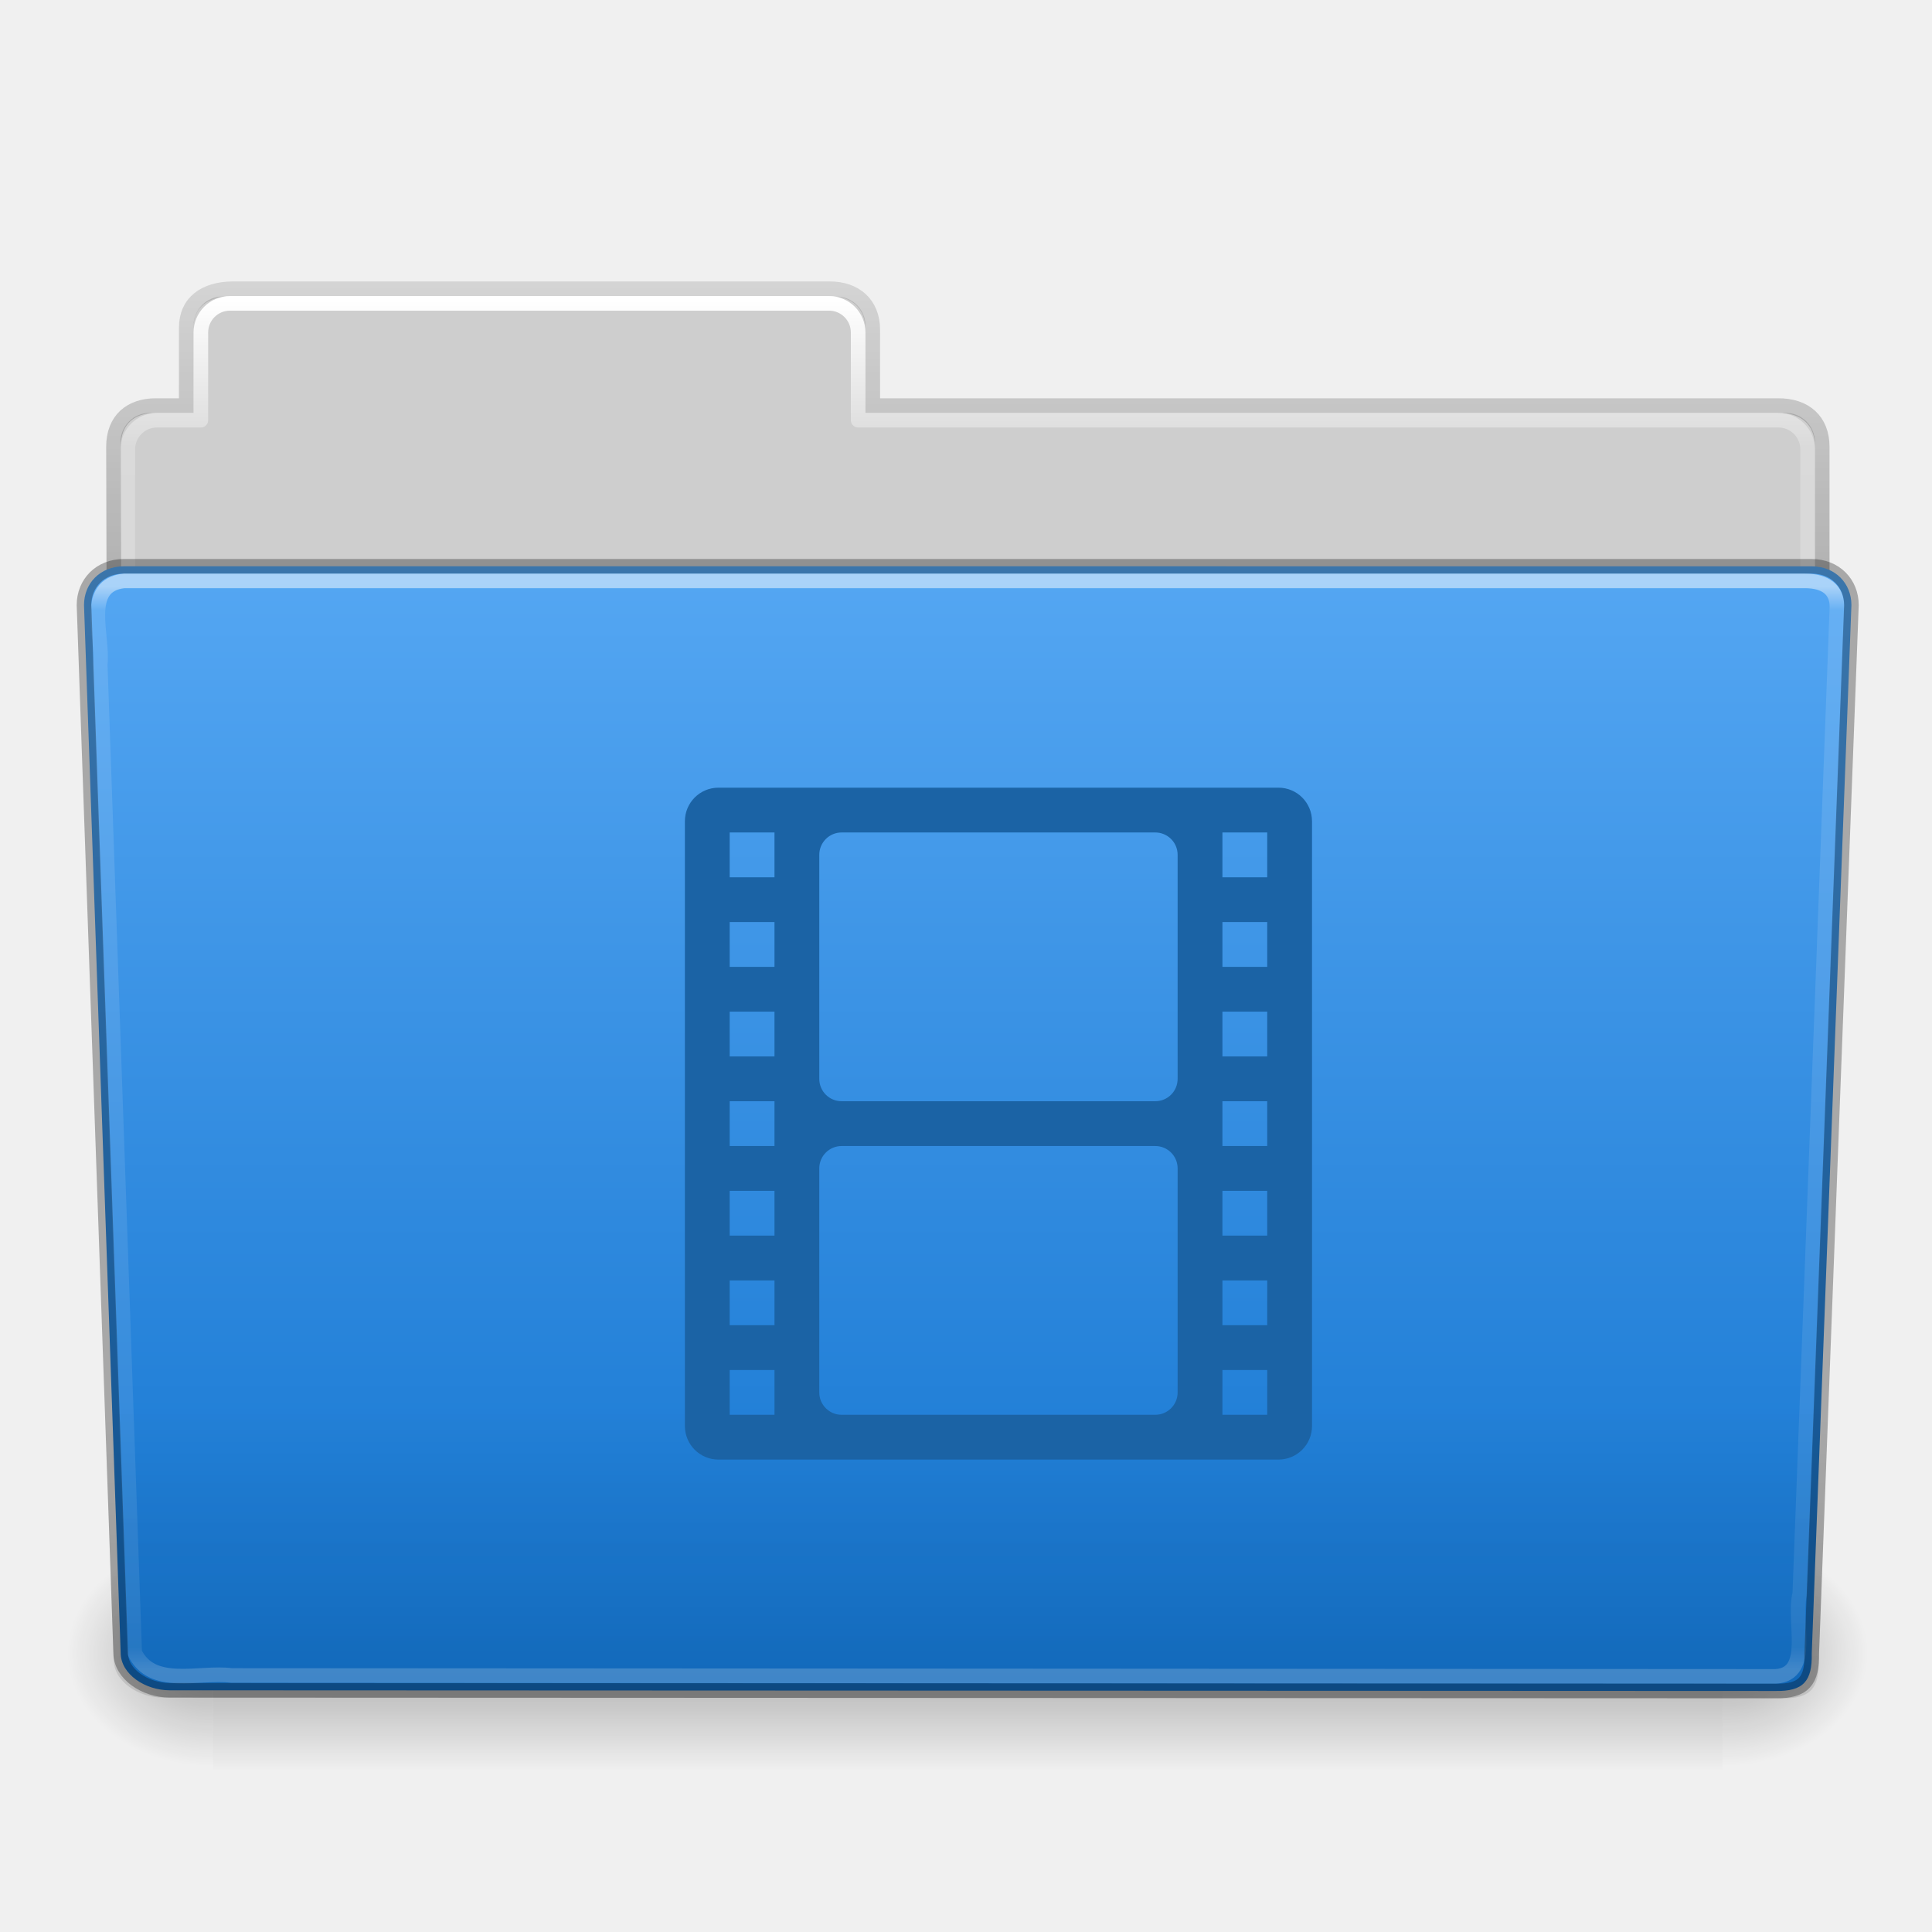
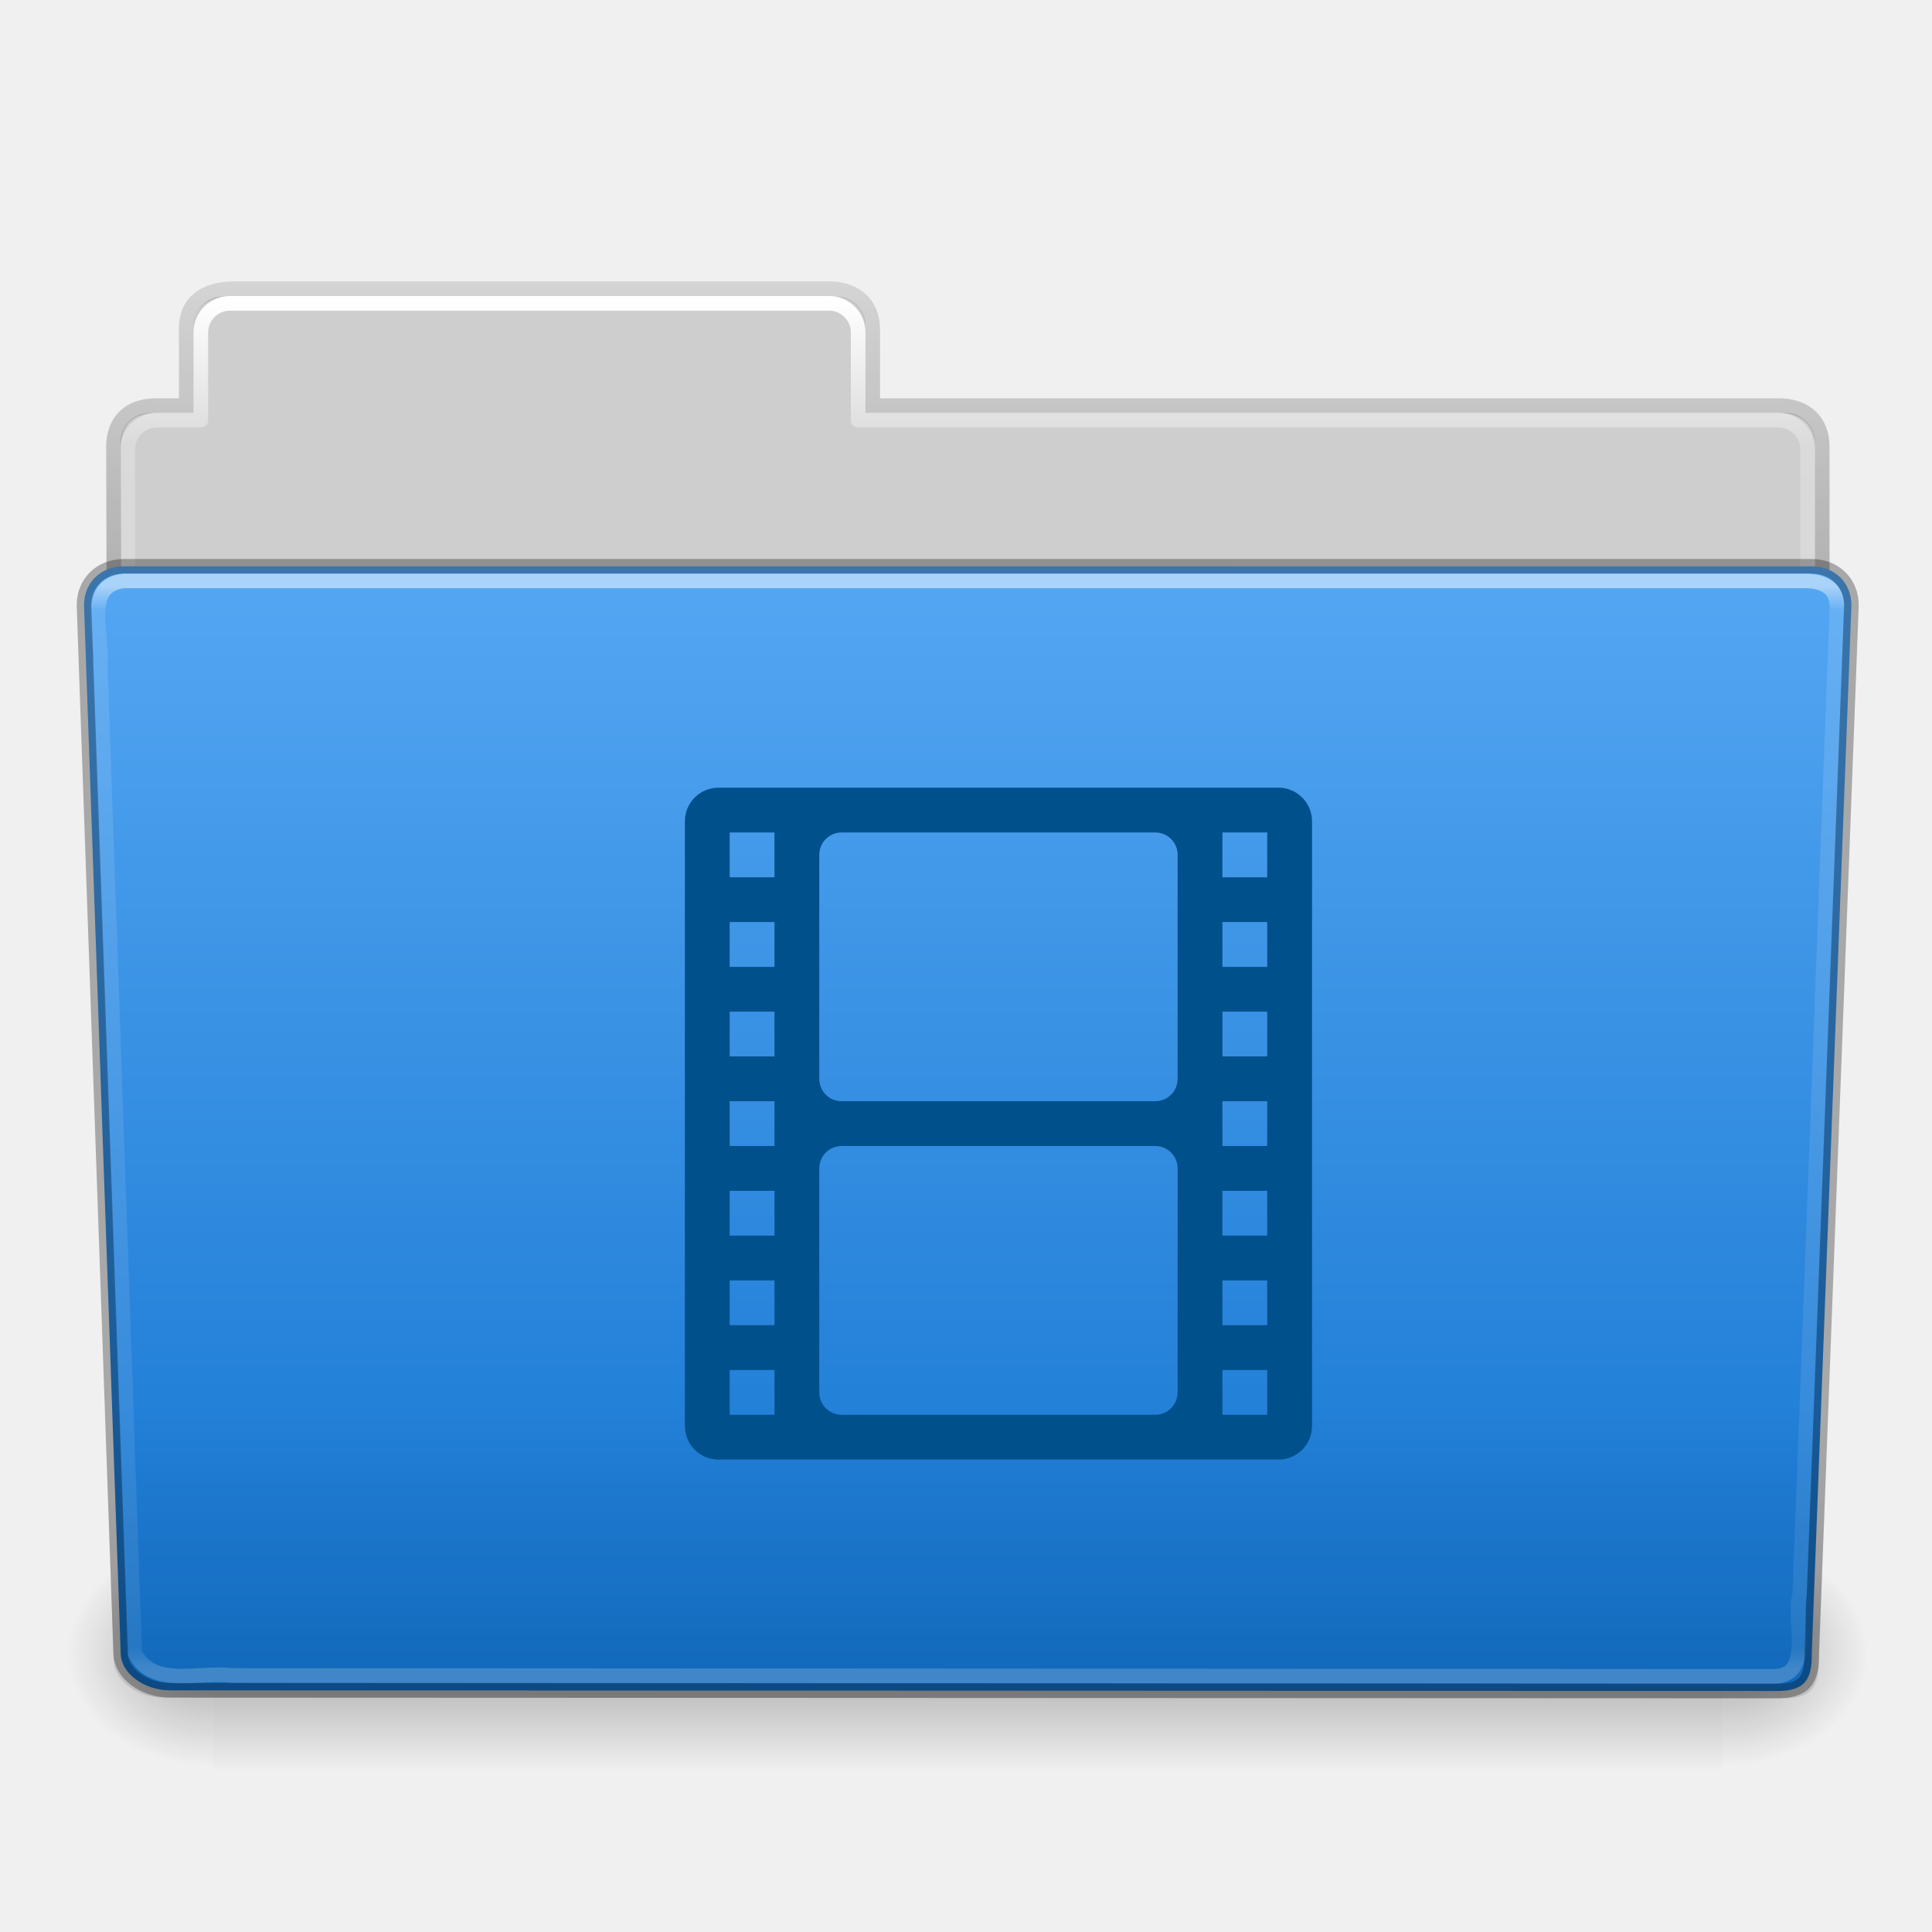
<svg xmlns="http://www.w3.org/2000/svg" xmlns:xlink="http://www.w3.org/1999/xlink" version="1.0" width="96" height="96" id="svg2408">
  <defs id="defs2410">
    <linearGradient id="linearGradient3638">
      <stop id="stop3640" style="stop-color:#000000;stop-opacity:1" offset="0" />
      <stop id="stop3646" style="stop-color:#000000;stop-opacity:0.498" offset="0.259" />
      <stop id="stop3642" style="stop-color:#000000;stop-opacity:0" offset="1" />
    </linearGradient>
    <linearGradient id="linearGradient3619">
      <stop id="stop3621" style="stop-color:#ffffff;stop-opacity:1" offset="0" />
      <stop id="stop3627" style="stop-color:#ffffff;stop-opacity:0.498" offset="0.296" />
      <stop id="stop3623" style="stop-color:#ffffff;stop-opacity:0" offset="1" />
    </linearGradient>
    <linearGradient x1="45.448" y1="92.54" x2="45.448" y2="7.017" id="ButtonShadow" gradientUnits="userSpaceOnUse" gradientTransform="scale(1.005865,0.994169)">
      <stop id="stop3750" style="stop-color:#000000;stop-opacity:1" offset="0" />
      <stop id="stop3752" style="stop-color:#000000;stop-opacity:0.588" offset="1" />
    </linearGradient>
    <linearGradient id="linearGradient3737">
      <stop id="stop3739" style="stop-color:#ffffff;stop-opacity:1" offset="0" />
      <stop id="stop3741" style="stop-color:#ffffff;stop-opacity:0" offset="1" />
    </linearGradient>
    <filter color-interpolation-filters="sRGB" id="filter3174">
      <feGaussianBlur id="feGaussianBlur3176" stdDeviation="1.71" />
    </filter>
    <linearGradient x1="36.357" y1="6" x2="36.357" y2="63.893" id="linearGradient3188" xlink:href="#linearGradient3737" gradientUnits="userSpaceOnUse" />
    <filter x="-0.192" y="-0.192" width="1.384" height="1.384" color-interpolation-filters="sRGB" id="filter3794">
      <feGaussianBlur id="feGaussianBlur3796" stdDeviation="5.28" />
    </filter>
    <linearGradient x1="48" y1="20.221" x2="48" y2="138.661" id="linearGradient3613" xlink:href="#linearGradient3737" gradientUnits="userSpaceOnUse" />
    <radialGradient cx="48" cy="90.172" r="42" fx="48" fy="90.172" id="radialGradient3619" xlink:href="#linearGradient3737" gradientUnits="userSpaceOnUse" gradientTransform="matrix(1.157313,0,0,0.9959077,-7.551021,0.1971319)" />
    <clipPath id="clipPath3613">
      <rect width="84" height="84" rx="6" ry="6" x="6" y="6" id="rect3615" style="fill:#ffffff;fill-opacity:1;fill-rule:nonzero;stroke:none" />
    </clipPath>
    <linearGradient x1="40" y1="56.209" x2="40" y2="104" id="linearGradient3625" xlink:href="#linearGradient3619" gradientUnits="userSpaceOnUse" />
    <linearGradient x1="16" y1="48" x2="16" y2="44.091" id="linearGradient3644" xlink:href="#linearGradient3638" gradientUnits="userSpaceOnUse" gradientTransform="translate(0,8)" />
    <linearGradient id="linearGradient1428">
      <stop id="stop1430" style="stop-color:#3465a4;stop-opacity:1" offset="0" />
      <stop id="stop1432" style="stop-color:#729fcf;stop-opacity:1" offset="1" />
    </linearGradient>
    <linearGradient x1="48" y1="56.252" x2="48" y2="5.988" id="linearGradient3733" xlink:href="#linearGradient1428" gradientUnits="userSpaceOnUse" />
    <filter color-interpolation-filters="sRGB" id="filter3743">
      <feGaussianBlur stdDeviation="0.8" id="feGaussianBlur3745" />
    </filter>
    <clipPath id="clipPath3739">
      <path d="m 33,1 c -0.277,0 -0.542,0.055 -0.781,0.156 -0.372,0.263 -0.714,0.582 -1,0.938 C 31.081,2.365 31,2.674 31,3 l 0,4.969 c 0.89,1.293 2.374,2.156 4.062,2.156 C 37.789,10.125 40,7.914 40,5.188 40,3.417 39.056,1.871 37.656,1 L 33,1 z m 7.531,0 0.562,0.844 0.469,-0.25 L 42,1.5 l 1.125,0 0.25,0.594 -0.75,0.812 -0.406,0.25 -0.531,0.156 0.25,1.094 0.5,-0.062 0.469,0.062 1.031,0.438 0,0.656 L 42.906,5.969 42.438,6 l -0.5,-0.031 -0.25,1.125 L 42.219,7.25 42.625,7.469 43.375,8.281 43.125,8.875 42,8.906 41.562,8.781 41.094,8.5 l -0.625,0.969 0.375,0.312 0.312,0.406 0.438,1.031 L 41.125,11.688 40.094,11.25 39.688,11 39.375,10.562 l -0.969,0.656 0.25,0.438 0.156,0.5 -0.031,1.062 L 38.156,13.5 37.375,12.719 37.094,12.312 37,11.781 l -1.125,0.25 0.031,0.5 -0.062,0.5 -0.438,1 -0.656,0 -0.469,-1 -0.031,-0.5 0.031,-0.5 -1.125,-0.25 L 33.062,12.312 32.781,12.719 32,13.5 l -0.594,-0.281 -0.062,-1.062 0.156,-0.5 0.25,-0.438 -0.75,-0.5 L 31,19 c 0,1.108 0.892,2 2,2 l 6.844,0 0.281,-0.25 0.469,-0.25 -0.469,-1.156 -0.531,0.188 -0.5,0.031 -1.156,-0.25 -0.156,-0.688 0.969,-0.688 0.5,-0.156 0.531,-0.062 0,-1.219 -0.531,-0.031 -0.5,-0.188 -1,-0.656 0.156,-0.688 1.156,-0.25 0.5,0 0.531,0.188 0.469,-1.156 -0.5,-0.25 -0.406,-0.312 -0.625,-1 0.375,-0.594 1.156,0.188 0.5,0.25 0.406,0.344 0.844,-0.875 -0.344,-0.406 -0.219,-0.469 -0.219,-1.188 0.562,-0.375 1,0.625 0.344,0.375 0.281,0.5 1.125,-0.469 L 44.656,9.531 44.625,9 l 0.25,-1.156 0.688,-0.125 0.688,0.969 0.156,0.469 0.062,0.562 1.219,-0.031 0.031,-0.531 0.188,-0.5 L 48.562,7.688 49.25,7.812 49.531,8.969 49.5,9.5 49.312,10 50.469,10.469 50.719,10 51,9.656 51,3 C 51,1.892 50.108,1 49,1 l -8.469,0 z m -5.5,0.312 c 2.122,0 3.844,1.722 3.844,3.844 C 38.875,7.278 37.153,9 35.031,9 32.91,9 31.188,7.278 31.188,5.156 c 0,-2.122 1.722,-3.844 3.844,-3.844 z m 0,1.719 c -1.242,0 -2.25,0.952 -2.25,2.125 0,1.173 1.008,2.125 2.25,2.125 1.242,0 2.25,-0.952 2.25,-2.125 0,-1.173 -1.008,-2.125 -2.25,-2.125 z m 12.094,8.375 c -1.276,0 -2.46,0.442 -3.406,1.156 l 1.812,1.938 c 0.461,-0.287 1.011,-0.438 1.594,-0.438 0.294,0 0.575,0.046 0.844,0.125 l 1.219,-2.375 C 48.547,11.56 47.855,11.406 47.125,11.406 z m 3.094,0.938 L 49,14.719 c 0.686,0.544 1.114,1.372 1.125,2.312 L 51,17.188 51,12.969 c -0.242,-0.228 -0.502,-0.442 -0.781,-0.625 z m -7.344,1 c -0.873,0.994 -1.406,2.293 -1.406,3.719 0,0.637 0.118,1.241 0.312,1.812 L 44.188,17.781 C 44.132,17.553 44.125,17.307 44.125,17.062 c 0,-0.663 0.199,-1.284 0.562,-1.781 l -1.812,-1.938 z m 4.25,2.75 c -0.535,0 -0.969,0.434 -0.969,0.969 0,0.535 0.434,0.969 0.969,0.969 0.535,0 0.969,-0.434 0.969,-0.969 0,-0.535 -0.434,-0.969 -0.969,-0.969 z m 2.812,2.062 c -0.322,0.824 -1.002,1.465 -1.844,1.75 L 48.25,21 49,21 c 1.108,0 2,-0.892 2,-2 l 0,-0.656 -1.062,-0.188 z m -5.25,0.656 -2.438,1.125 c 0.23,0.39 0.498,0.74 0.812,1.062 l 4,0 -0.125,-0.938 c -0.934,-0.054 -1.735,-0.535 -2.25,-1.25 z" id="path3741" style="fill:#ffffff;fill-opacity:1;fill-rule:evenodd;stroke:none;display:inline" />
    </clipPath>
    <filter x="-0.18" y="-0.18" width="1.36" height="1.36" color-interpolation-filters="sRGB" id="filter3194-1">
      <feGaussianBlur stdDeviation="1.2" id="feGaussianBlur3196-4" />
    </filter>
    <clipPath id="clipPath2849-2">
      <rect width="20" height="20" rx="2" ry="2" x="1" y="1" id="rect2851-4" style="fill:#ffffff;fill-opacity:1;fill-rule:evenodd;stroke:none;display:inline" />
    </clipPath>
    <clipPath id="clipPath6183">
      <rect width="20" height="20" rx="2" ry="2" x="1" y="1" id="rect6185" style="fill:#ffffff;fill-opacity:1;fill-rule:evenodd;stroke:none;display:inline" />
    </clipPath>
    <linearGradient x1="10.32" y1="21" x2="10.32" y2="0.999" id="ButtonColor-6" gradientUnits="userSpaceOnUse">
      <stop id="stop3189-2" style="stop-color:#afafaf;stop-opacity:1" offset="0" />
      <stop id="stop3191-6" style="stop-color:#d8d8d8;stop-opacity:1" offset="1" />
    </linearGradient>
    <linearGradient id="linearGradient3327-8">
      <stop id="stop3330-7" style="stop-color:#000000;stop-opacity:1" offset="0" />
      <stop id="stop3333-0" style="stop-color:#000000;stop-opacity:0" offset="1" />
    </linearGradient>
    <linearGradient x1="58.65" y1="122" x2="58.65" y2="5.425" id="linearGradient3764" gradientUnits="userSpaceOnUse" gradientTransform="matrix(1.017241,0,0,1.017241,-1.103448,-1.103448)">
      <stop id="stop3766" style="stop-color:#969696;stop-opacity:1" offset="0" />
      <stop id="stop3768" style="stop-color:#cacaca;stop-opacity:1" offset="1" />
    </linearGradient>
    <linearGradient x1="11.375" y1="22" x2="11.375" y2="-9.817" id="linearGradient4286" xlink:href="#linearGradient3327-8" gradientUnits="userSpaceOnUse" />
    <linearGradient x1="-3.061" y1="27.258" x2="-3.061" y2="7.254" id="linearGradient4288" xlink:href="#ButtonColor-6" gradientUnits="userSpaceOnUse" gradientTransform="translate(11.11937,-6.258198)" />
    <linearGradient x1="5" y1="21" x2="5" y2="0.9" id="linearGradient4290" xlink:href="#linearGradient3764" gradientUnits="userSpaceOnUse" />
    <linearGradient x1="11.375" y1="22" x2="11.375" y2="-9.817" id="linearGradient4320" xlink:href="#linearGradient3327-8" gradientUnits="userSpaceOnUse" />
    <linearGradient x1="-3.061" y1="27.258" x2="-3.061" y2="7.254" id="linearGradient4322" xlink:href="#ButtonColor-6" gradientUnits="userSpaceOnUse" gradientTransform="translate(11.11937,-6.258198)" />
    <linearGradient x1="5" y1="21" x2="5" y2="0.9" id="linearGradient4324" xlink:href="#linearGradient3764" gradientUnits="userSpaceOnUse" />
    <linearGradient x1="11.375" y1="22" x2="11.375" y2="-9.817" id="linearGradient4354" xlink:href="#linearGradient3327-8" gradientUnits="userSpaceOnUse" />
    <linearGradient x1="-3.061" y1="27.258" x2="-3.061" y2="7.254" id="linearGradient4356" xlink:href="#ButtonColor-6" gradientUnits="userSpaceOnUse" gradientTransform="translate(11.11937,-6.258198)" />
    <linearGradient x1="5" y1="21" x2="5" y2="0.9" id="linearGradient4358" xlink:href="#linearGradient3764" gradientUnits="userSpaceOnUse" />
    <linearGradient x1="45.448" y1="92.54" x2="45.448" y2="7.017" id="ButtonShadow-0" gradientUnits="userSpaceOnUse" gradientTransform="matrix(1.005865,0,0,0.994169,100,0)">
      <stop id="stop3750-8" style="stop-color:#000000;stop-opacity:1" offset="0" />
      <stop id="stop3752-5-4" style="stop-color:#000000;stop-opacity:0.588" offset="1" />
    </linearGradient>
    <linearGradient x1="32.251" y1="6.132" x2="32.251" y2="90.239" id="linearGradient3780" xlink:href="#ButtonShadow-0" gradientUnits="userSpaceOnUse" gradientTransform="matrix(1.02381,0,0,1.011905,-1.142857,-98.07143)" />
    <linearGradient x1="32.251" y1="6.132" x2="32.251" y2="90.239" id="linearGradient3772" xlink:href="#ButtonShadow-0" gradientUnits="userSpaceOnUse" gradientTransform="matrix(1.02381,0,0,1.011905,-1.142857,-98.07143)" />
    <linearGradient x1="32.251" y1="6.132" x2="32.251" y2="90.239" id="linearGradient3725" xlink:href="#ButtonShadow-0" gradientUnits="userSpaceOnUse" gradientTransform="matrix(1.02381,0,0,1.011905,-1.142857,-98.07143)" />
    <linearGradient x1="32.251" y1="6.132" x2="32.251" y2="90.239" id="linearGradient3721-0" xlink:href="#ButtonShadow-0" gradientUnits="userSpaceOnUse" gradientTransform="translate(0,-97)" />
    <linearGradient x1="32.251" y1="6.132" x2="32.251" y2="90.239" id="linearGradient3059" xlink:href="#ButtonShadow-0" gradientUnits="userSpaceOnUse" gradientTransform="matrix(1.02381,0,0,1.011905,-1.142857,-98.07143)" />
    <linearGradient y2="3.634" x2="-51.786" y1="53.514" x1="-51.786" gradientTransform="matrix(2.168352,0,0,2.246465,141.9485,-68.59047)" gradientUnits="userSpaceOnUse" id="linearGradient5869" xlink:href="#linearGradient3327-8" />
    <linearGradient y2="44.261" x2="97.539" y1="8.81" x1="97.539" gradientTransform="matrix(2.665841,0,0,2.646908,-143.3328,-66.04951)" gradientUnits="userSpaceOnUse" id="linearGradient5873" xlink:href="#linearGradient9235" />
    <linearGradient id="linearGradient9235">
      <stop offset="0" style="stop-color:#ffffff;stop-opacity:1" id="stop9237" />
      <stop offset="0.109" style="stop-color:#ffffff;stop-opacity:0.235" id="stop9239" />
      <stop offset="0.979" style="stop-color:#ffffff;stop-opacity:0.157" id="stop9241" />
      <stop offset="1" style="stop-color:#ffffff;stop-opacity:0.392" id="stop9243" />
    </linearGradient>
    <linearGradient y2="609.505" x2="302.857" y1="366.648" x1="302.857" gradientTransform="matrix(0.2134205,0,0,0.06641689,-13.14788,75.51857)" gradientUnits="userSpaceOnUse" id="linearGradient5875" xlink:href="#linearGradient5048-585" />
    <linearGradient id="linearGradient5048-585">
      <stop offset="0" style="stop-color:#000000;stop-opacity:0" id="stop2667" />
      <stop offset="0.5" style="stop-color:#000000;stop-opacity:1" id="stop2669" />
      <stop offset="1" style="stop-color:#000000;stop-opacity:0" id="stop2671" />
    </linearGradient>
    <radialGradient r="117.143" fy="486.648" fx="605.714" cy="486.648" cx="605.714" gradientTransform="matrix(0.08277507,0,0,0.06641689,65.62891,75.51857)" gradientUnits="userSpaceOnUse" id="radialGradient5877" xlink:href="#linearGradient3327-8" />
    <radialGradient r="117.143" fy="486.648" fx="605.714" cy="486.648" cx="605.714" gradientTransform="matrix(-0.08277505,0,0,0.06641689,62.34783,75.51857)" gradientUnits="userSpaceOnUse" id="radialGradient5879" xlink:href="#linearGradient3327-8" />
    <linearGradient y2="119.06" x2="-91" y1="44" x1="-91" gradientTransform="matrix(1,0,0,1.026667,147,-70.18659)" gradientUnits="userSpaceOnUse" id="linearGradient5883" xlink:href="#linearGradient4632-0-6-4" />
    <linearGradient id="linearGradient4632-0-6-4">
      <stop id="stop4634-4-4-7" offset="0" style="stop-color:#55a7f3;stop-opacity:1;" />
      <stop id="stop4636-3-1-5" offset="1" style="stop-color:#1374cf;stop-opacity:1;" />
    </linearGradient>
    <linearGradient y2="36.599" x2="22.935" y1="49.629" x1="22.935" gradientTransform="matrix(3.036796,0,0,2.69097,-8.883113,-65.36461)" gradientUnits="userSpaceOnUse" id="linearGradient5887" xlink:href="#linearGradient6129-963-697-142-998-580-273" />
    <linearGradient id="linearGradient6129-963-697-142-998-580-273">
      <stop offset="0" style="stop-color:#0a0a0a;stop-opacity:0.498" id="stop2661" />
      <stop offset="1" style="stop-color:#0a0a0a;stop-opacity:0" id="stop2663" />
    </linearGradient>
    <linearGradient y2="44.261" x2="97.539" y1="16.962" x1="97.539" gradientTransform="matrix(2.665841,0,0,2.717099,-143.3328,-69.19882)" gradientUnits="userSpaceOnUse" id="linearGradient5891" xlink:href="#linearGradient8272" />
    <linearGradient id="linearGradient8272">
      <stop id="stop8274" style="stop-color:#ffffff;stop-opacity:1" offset="0" />
      <stop id="stop8276" style="stop-color:#ffffff;stop-opacity:0.235" offset="0.022" />
      <stop id="stop8278" style="stop-color:#ffffff;stop-opacity:0.157" offset="0.979" />
      <stop id="stop8280" style="stop-color:#ffffff;stop-opacity:0.392" offset="1" />
    </linearGradient>
    <radialGradient r="117.143" fy="486.648" fx="605.714" cy="486.648" cx="605.714" gradientTransform="matrix(0.08277507,0,0,0.06641689,65.62891,75.51857)" gradientUnits="userSpaceOnUse" id="radialGradient5877-2" xlink:href="#linearGradient3327-8" />
    <radialGradient r="117.143" fy="486.648" fx="605.714" cy="486.648" cx="605.714" gradientTransform="matrix(-0.08277505,0,0,0.06641689,62.34783,75.51857)" gradientUnits="userSpaceOnUse" id="radialGradient5879-6" xlink:href="#linearGradient3327-8" />
    <linearGradient y2="609.505" x2="302.857" y1="366.648" x1="302.857" gradientTransform="matrix(0.2134205,0,0,0.06641689,-13.14788,75.51857)" gradientUnits="userSpaceOnUse" id="linearGradient5875-8" xlink:href="#linearGradient5048-585" />
    <radialGradient r="117.143" fy="486.648" fx="605.714" cy="486.648" cx="605.714" gradientTransform="matrix(0.08277507,0,0,0.06641689,65.62891,75.51857)" gradientUnits="userSpaceOnUse" id="radialGradient5877-3" xlink:href="#linearGradient3327-8" />
    <radialGradient r="117.143" fy="486.648" fx="605.714" cy="486.648" cx="605.714" gradientTransform="matrix(-0.08277505,0,0,0.06641689,62.34783,75.51857)" gradientUnits="userSpaceOnUse" id="radialGradient5879-61" xlink:href="#linearGradient3327-8" />
  </defs>
  <g id="layer2" style="display:none">
    <rect width="86" height="85" rx="6" ry="6" x="5" y="7" id="rect3745" style="opacity:0.9;fill:url(#ButtonShadow);fill-opacity:1;fill-rule:nonzero;stroke:none;filter:url(#filter3174)" />
  </g>
  <g transform="matrix(0.7258065,0,0,0.7258065,1.633136,45.92001)" id="layer1">
    <path id="rect8678-4" d="m 13,-42.969 c -1.108,0 -2,0.892 -2,2 l 0,5.969 -3,0 c -1.108,0 -2,0.892 -2,2 l 0,11 c 0,1.108 0.892,2 2,2 l 112,0 c 1.108,0 2,-0.892 2,-2 l 0,-11 c 0,-1.108 -0.892,-2 -2,-2 l -63,0 0,-5.969 c 0,-1.108 -0.892,-2 -2,-2 l -42,0 z" style="color:#000000;display:inline;overflow:visible;visibility:visible;fill:#cecece;fill-opacity:1;fill-rule:nonzero;stroke:none;stroke-width:1;marker:none;enable-background:accumulate" />
    <path style="color:#000000;display:inline;overflow:visible;visibility:visible;opacity:0.8;fill:none;stroke:url(#linearGradient5869);stroke-width:1;stroke-linecap:butt;stroke-linejoin:miter;stroke-miterlimit:4;stroke-dasharray:none;stroke-dashoffset:0;stroke-opacity:1;marker:none;enable-background:accumulate" id="path3468" d="m 13.663,-43.5 c -1.878,0.021 -3.163,0.914 -3.163,2.672 l 0,5.327 c -0.961,0 -1.477,-0.003 -2.104,0 -1.679,0.008 -2.878,0.945 -2.878,2.833 0.094,27.498 -0.018,28.922 -0.018,31.257 3.906,0 117,-9.887 117,-14.142 l 0,-17.142 c 0,-1.758 -1.158,-2.826 -3.036,-2.805 l -61.964,0 0,-5.199 c 0,-1.758 -1.187,-2.801 -2.948,-2.801 l -40.889,0 z" />
    <path id="rect8678" d="m 13.5,-42.5 c -1.108,0 -2,0.892 -2,2 l 0,6 -3,0 c -1.108,0 -2,0.892 -2,2 l 0,11 c 0,1.108 0.892,2 2,2 l 111,0 c 1.108,0 2,-0.892 2,-2 l 0,-11 c 0,-1.108 -0.892,-2 -2,-2 l -63,0 0,-6 c 0,-1.108 -0.892,-2 -2,-2 l -41,0 z" style="color:#000000;display:inline;overflow:visible;visibility:visible;fill:none;stroke:url(#linearGradient5873);stroke-width:1;stroke-linecap:round;stroke-linejoin:round;stroke-miterlimit:4;stroke-dasharray:none;stroke-dashoffset:0;stroke-opacity:1;marker:none;enable-background:accumulate" />
    <g id="g2479" transform="matrix(1.002734,0,0,0.9919518,-0.1633134,-57.0664)">
      <rect style="display:inline;overflow:visible;visibility:visible;opacity:0.3;fill:url(#linearGradient5875-8);fill-opacity:1;fill-rule:nonzero;stroke:none;stroke-width:1;marker:none" id="rect4173" y="99.87" x="12.463" height="16.13" width="103.052" />
      <path style="display:inline;overflow:visible;visibility:visible;opacity:0.3;fill:url(#radialGradient5877-3);fill-opacity:1;fill-rule:nonzero;stroke:none;stroke-width:1;marker:none" id="path5058" d="m 115.514,99.871 c 0,0 0,16.129 0,16.129 4.263,0.03 10.305,-3.614 10.305,-8.066 0,-4.452 -4.757,-8.063 -10.305,-8.063 z" />
      <path style="display:inline;overflow:visible;visibility:visible;opacity:0.3;fill:url(#radialGradient5879-61);fill-opacity:1;fill-rule:nonzero;stroke:none;stroke-width:1;marker:none" id="path5018" d="m 12.463,99.871 c 0,0 0,16.129 0,16.129 -4.263,0.03 -10.305,-3.614 -10.305,-8.066 0,-4.452 4.757,-8.063 10.305,-8.063 z" />
    </g>
    <path style="display:inline;overflow:visible;visibility:visible;fill:url(#linearGradient5883);fill-opacity:1;fill-rule:nonzero;stroke:none;stroke-width:1;marker:none;enable-background:accumulate" id="path3369" d="m 6.25,-24.5 115.5,0.001 c 1.669,0 2.75,1.184 2.75,2.655 l -2.716,71.781 c 0.039,1.862 -0.55,2.6 -2.489,2.561 L 9.362,52.452 c -1.669,0 -3.351,-1.099 -3.351,-2.571 l -2.51,-71.725 c 0,-1.472 1.081,-2.656 2.75,-2.656 z" />
    <path style="opacity:0.4;fill:url(#linearGradient5887);fill-opacity:1;stroke:none" id="path6127" d="m 5.773,-25 116.455,0.001 c 1.682,0 2.773,1.199 2.773,2.69 l -2.739,72.713 c 0.039,1.886 -0.555,2.634 -2.509,2.595 L 8.91,52.951 c -1.682,0 -3.379,-1.113 -3.379,-2.604 l -2.531,-72.656 c 0,-1.491 1.09,-2.691 2.773,-2.691 z" />
    <path id="path8263" d="m 6.25,-23.5 c -2.849,0.297 -1.409,3.767 -1.64,5.72 0.786,22.548 1.575,45.096 2.359,67.644 1.189,2.49 4.43,1.282 6.638,1.574 35.235,0.021 70.47,0.041 105.705,0.062 2.566,-0.165 1.157,-3.818 1.654,-5.656 0.855,-22.569 2.543,-67.571 2.543,-67.571 0,-1.162 -0.78,-1.773 -2.207,-1.773 -37.089,0 -77.962,0 -115.052,0 z" style="display:inline;overflow:visible;visibility:visible;opacity:0.5;fill:none;stroke:url(#linearGradient5891);stroke-width:1;stroke-linecap:round;stroke-linejoin:round;stroke-miterlimit:4;stroke-dasharray:none;stroke-dashoffset:0;stroke-opacity:1;marker:none;enable-background:accumulate" />
    <path style="display:inline;overflow:visible;visibility:visible;opacity:0.3;fill:none;stroke:#000000;stroke-width:1;stroke-linecap:round;stroke-linejoin:round;stroke-miterlimit:4;stroke-dasharray:none;stroke-dashoffset:0;stroke-opacity:1;marker:none;enable-background:accumulate" id="path3369-7" d="m 6.25,-24.5 115.5,0.001 c 1.669,0 2.75,1.184 2.75,2.655 l -2.716,71.781 c 0.039,1.862 -0.55,2.6 -2.489,2.561 L 9.362,52.452 c -1.669,0 -3.351,-1.099 -3.351,-2.571 l -2.51,-71.725 c 0,-1.472 1.081,-2.656 2.75,-2.656 z" />
  </g>
-   <g transform="matrix(2.225807,0,0,2.225807,31.80613,39.13901)" id="layer1-9" style="fill:#1b63a5;fill-opacity:1">
-     <path d="M 1.75,0 C 1.335,0 1,0.335 1,0.75 l 0,13.5 C 1,14.665 1.335,15 1.75,15 l 12.5,0 C 14.665,15 15,14.665 15,14.25 L 15,0.75 C 15,0.335 14.665,0 14.25,0 L 1.75,0 Z M 2,1 3,1 3,2 2,2 2,1 Z m 2.5,0 7,0 C 11.777,1 12,1.223 12,1.5 l 0,5 C 12,6.777 11.777,7 11.5,7 l -7,0 C 4.223,7 4,6.777 4,6.5 l 0,-5 C 4,1.223 4.223,1 4.5,1 Z m 8.5,0 1,0 0,1 -1,0 0,-1 z M 2,3 3,3 3,4 2,4 2,3 Z m 11,0 1,0 0,1 -1,0 0,-1 z M 2,5 3,5 3,6 2,6 2,5 Z m 11,0 1,0 0,1 -1,0 0,-1 z M 2,7 3,7 3,8 2,8 2,7 Z m 11,0 1,0 0,1 -1,0 0,-1 z m -8.5,1 7,0 C 11.777,8 12,8.223 12,8.5 l 0,5 c 0,0.277 -0.223,0.5 -0.5,0.5 l -7,0 C 4.223,14 4,13.777 4,13.5 l 0,-5 C 4,8.223 4.223,8 4.5,8 Z M 2,9 3,9 3,10 2,10 2,9 Z m 11,0 1,0 0,1 -1,0 0,-1 z m -11,2 1,0 0,1 -1,0 0,-1 z m 11,0 1,0 0,1 -1,0 0,-1 z m -11,2 1,0 0,1 -1,0 0,-1 z m 11,0 1,0 0,1 -1,0 0,-1 z" id="rect3032" style="color:#bebebe;display:inline;overflow:visible;visibility:visible;fill:#1b63a5;fill-opacity:1;fill-rule:nonzero;stroke:none;stroke-width:1;marker:none;enable-background:accumulate" />
+   <g transform="matrix(2.225807,0,0,2.225807,31.80613,39.13901)" id="layer1-9" style="fill:#00508c;fill-opacity:1">
+     <path d="M 1.75,0 C 1.335,0 1,0.335 1,0.75 l 0,13.5 C 1,14.665 1.335,15 1.75,15 l 12.5,0 C 14.665,15 15,14.665 15,14.25 L 15,0.75 C 15,0.335 14.665,0 14.25,0 L 1.75,0 Z M 2,1 3,1 3,2 2,2 2,1 Z m 2.5,0 7,0 C 11.777,1 12,1.223 12,1.5 l 0,5 C 12,6.777 11.777,7 11.5,7 l -7,0 C 4.223,7 4,6.777 4,6.5 l 0,-5 C 4,1.223 4.223,1 4.5,1 Z m 8.5,0 1,0 0,1 -1,0 0,-1 z M 2,3 3,3 3,4 2,4 2,3 Z m 11,0 1,0 0,1 -1,0 0,-1 z M 2,5 3,5 3,6 2,6 2,5 Z m 11,0 1,0 0,1 -1,0 0,-1 z M 2,7 3,7 3,8 2,8 2,7 Z m 11,0 1,0 0,1 -1,0 0,-1 z m -8.5,1 7,0 C 11.777,8 12,8.223 12,8.5 l 0,5 c 0,0.277 -0.223,0.5 -0.5,0.5 l -7,0 C 4.223,14 4,13.777 4,13.5 l 0,-5 C 4,8.223 4.223,8 4.5,8 Z M 2,9 3,9 3,10 2,10 2,9 Z m 11,0 1,0 0,1 -1,0 0,-1 z m -11,2 1,0 0,1 -1,0 0,-1 z m 11,0 1,0 0,1 -1,0 0,-1 z m -11,2 1,0 0,1 -1,0 0,-1 z m 11,0 1,0 0,1 -1,0 0,-1 z" id="rect3032" style="color:#bebebe;display:inline;overflow:visible;visibility:visible;fill:#00508c;fill-opacity:1;fill-rule:nonzero;stroke:none;stroke-width:1;marker:none;enable-background:accumulate" />
  </g>
</svg>
